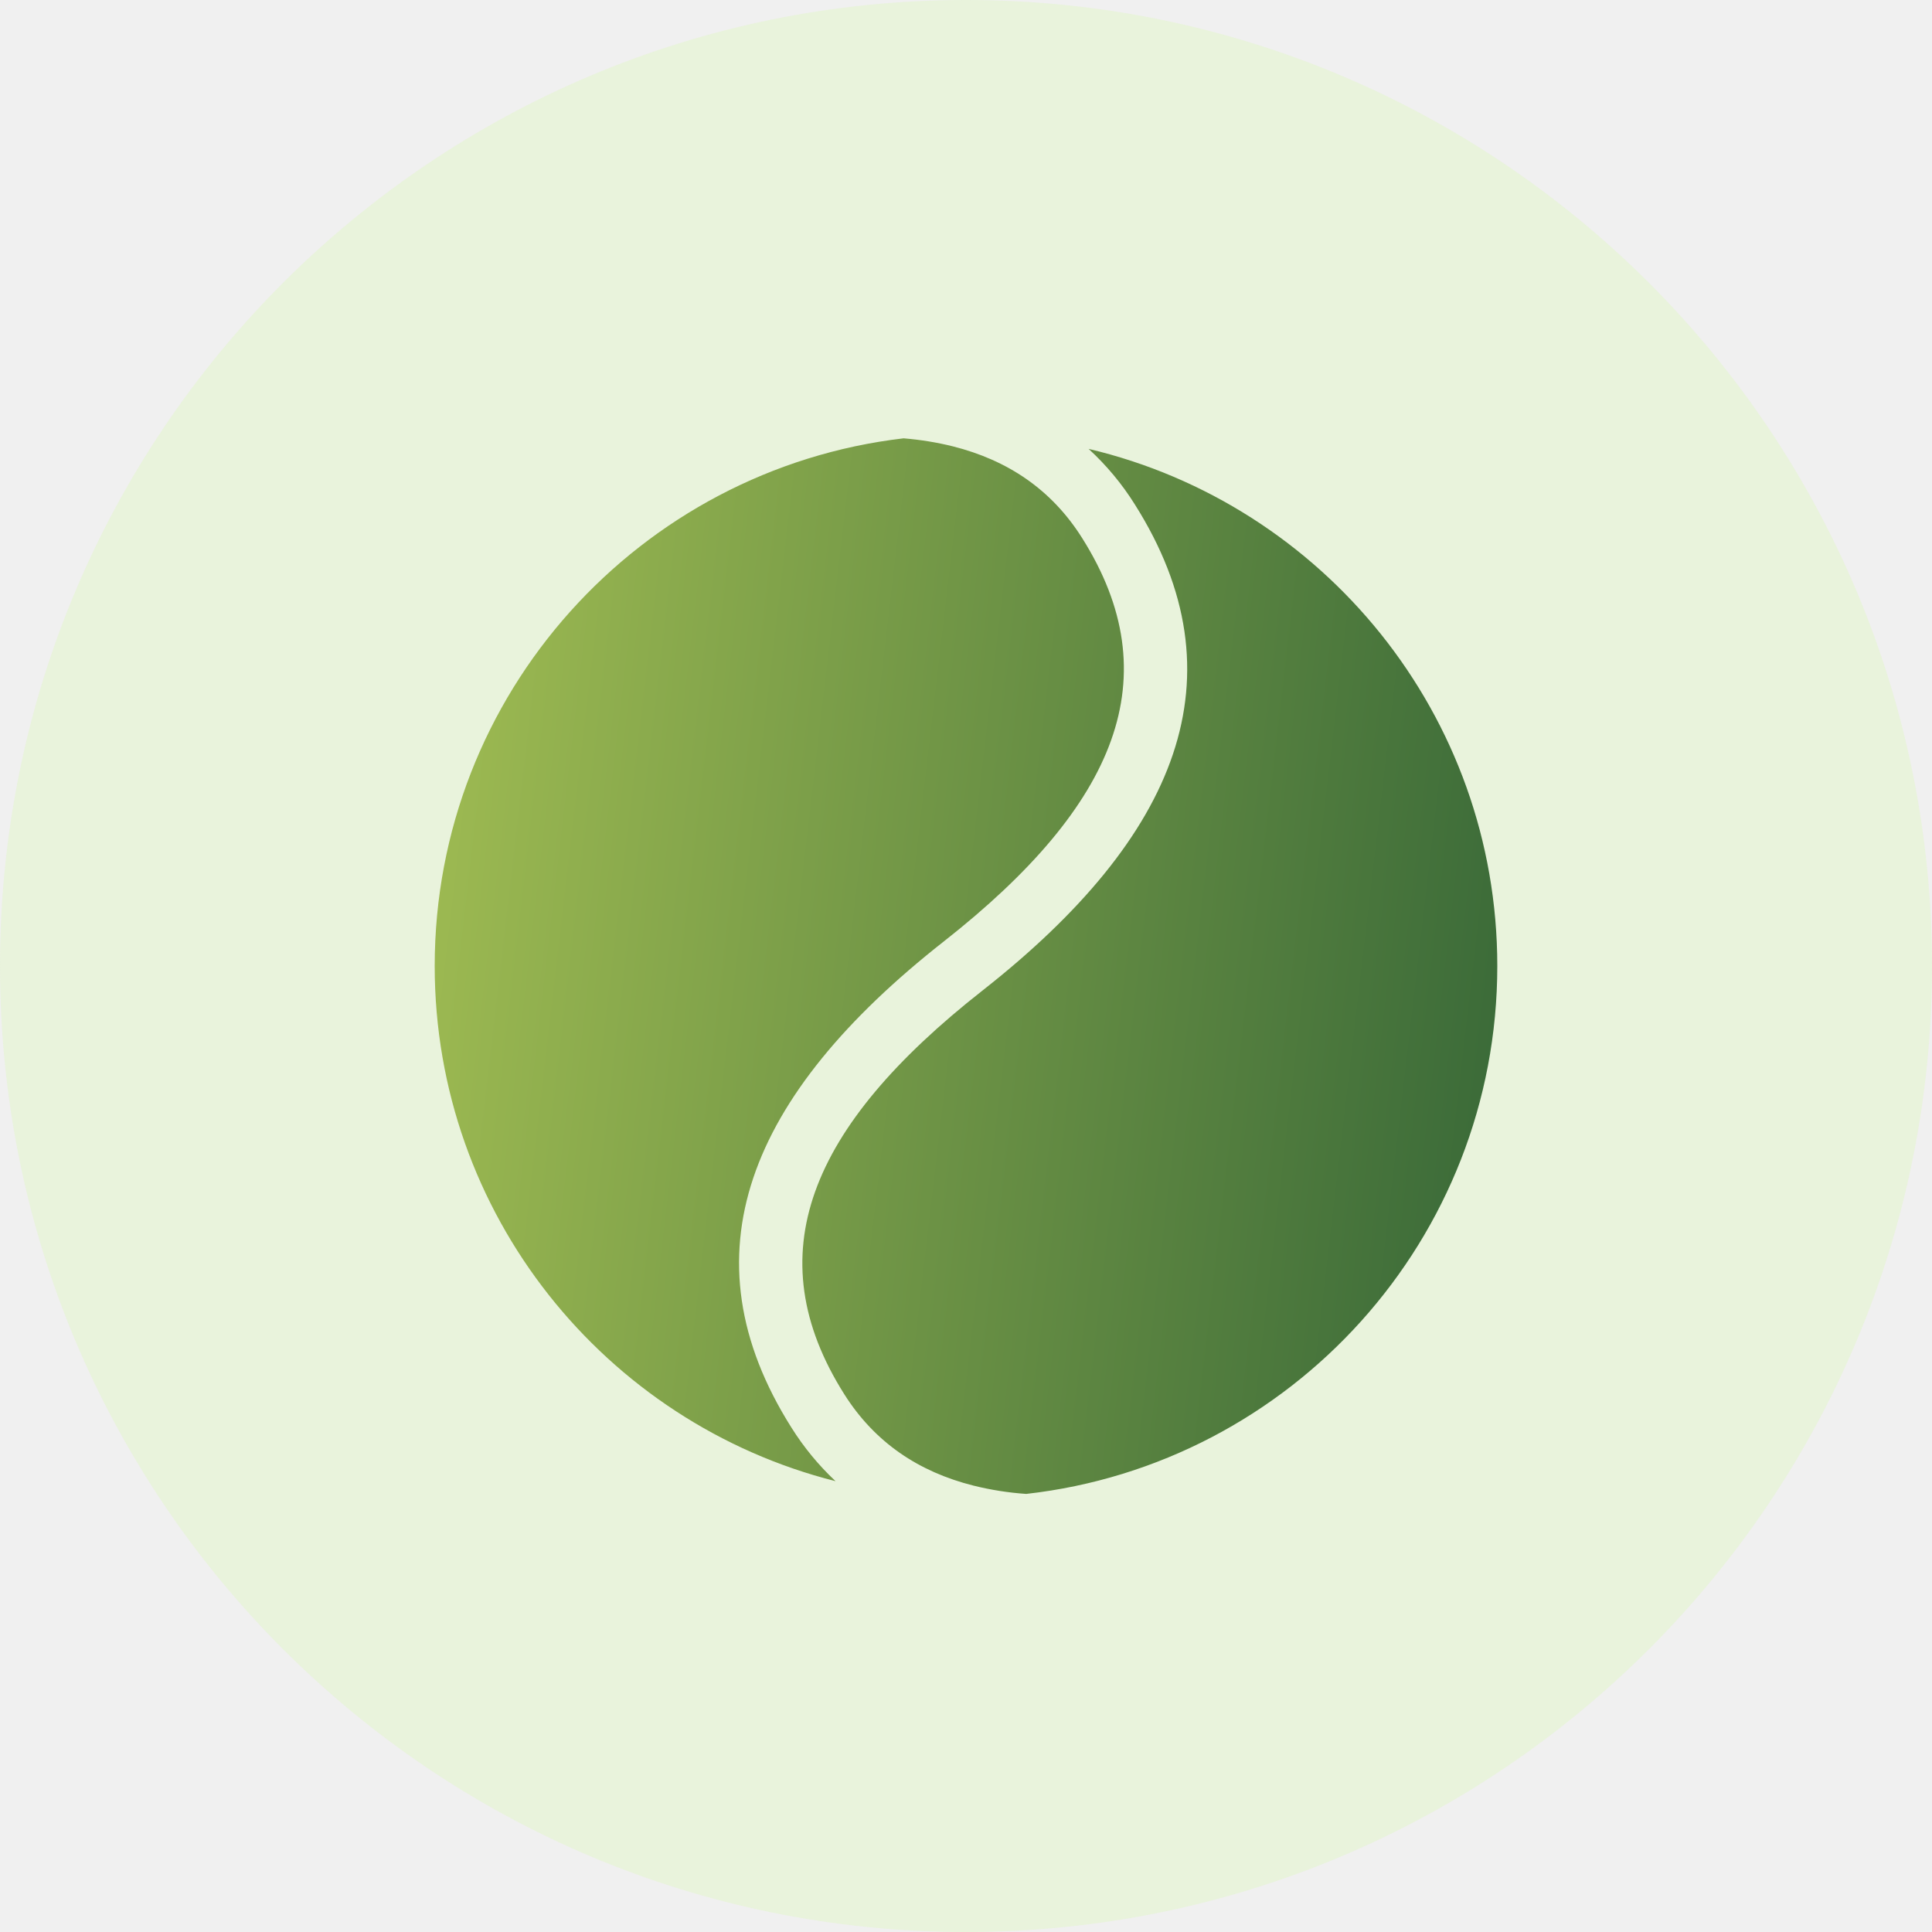
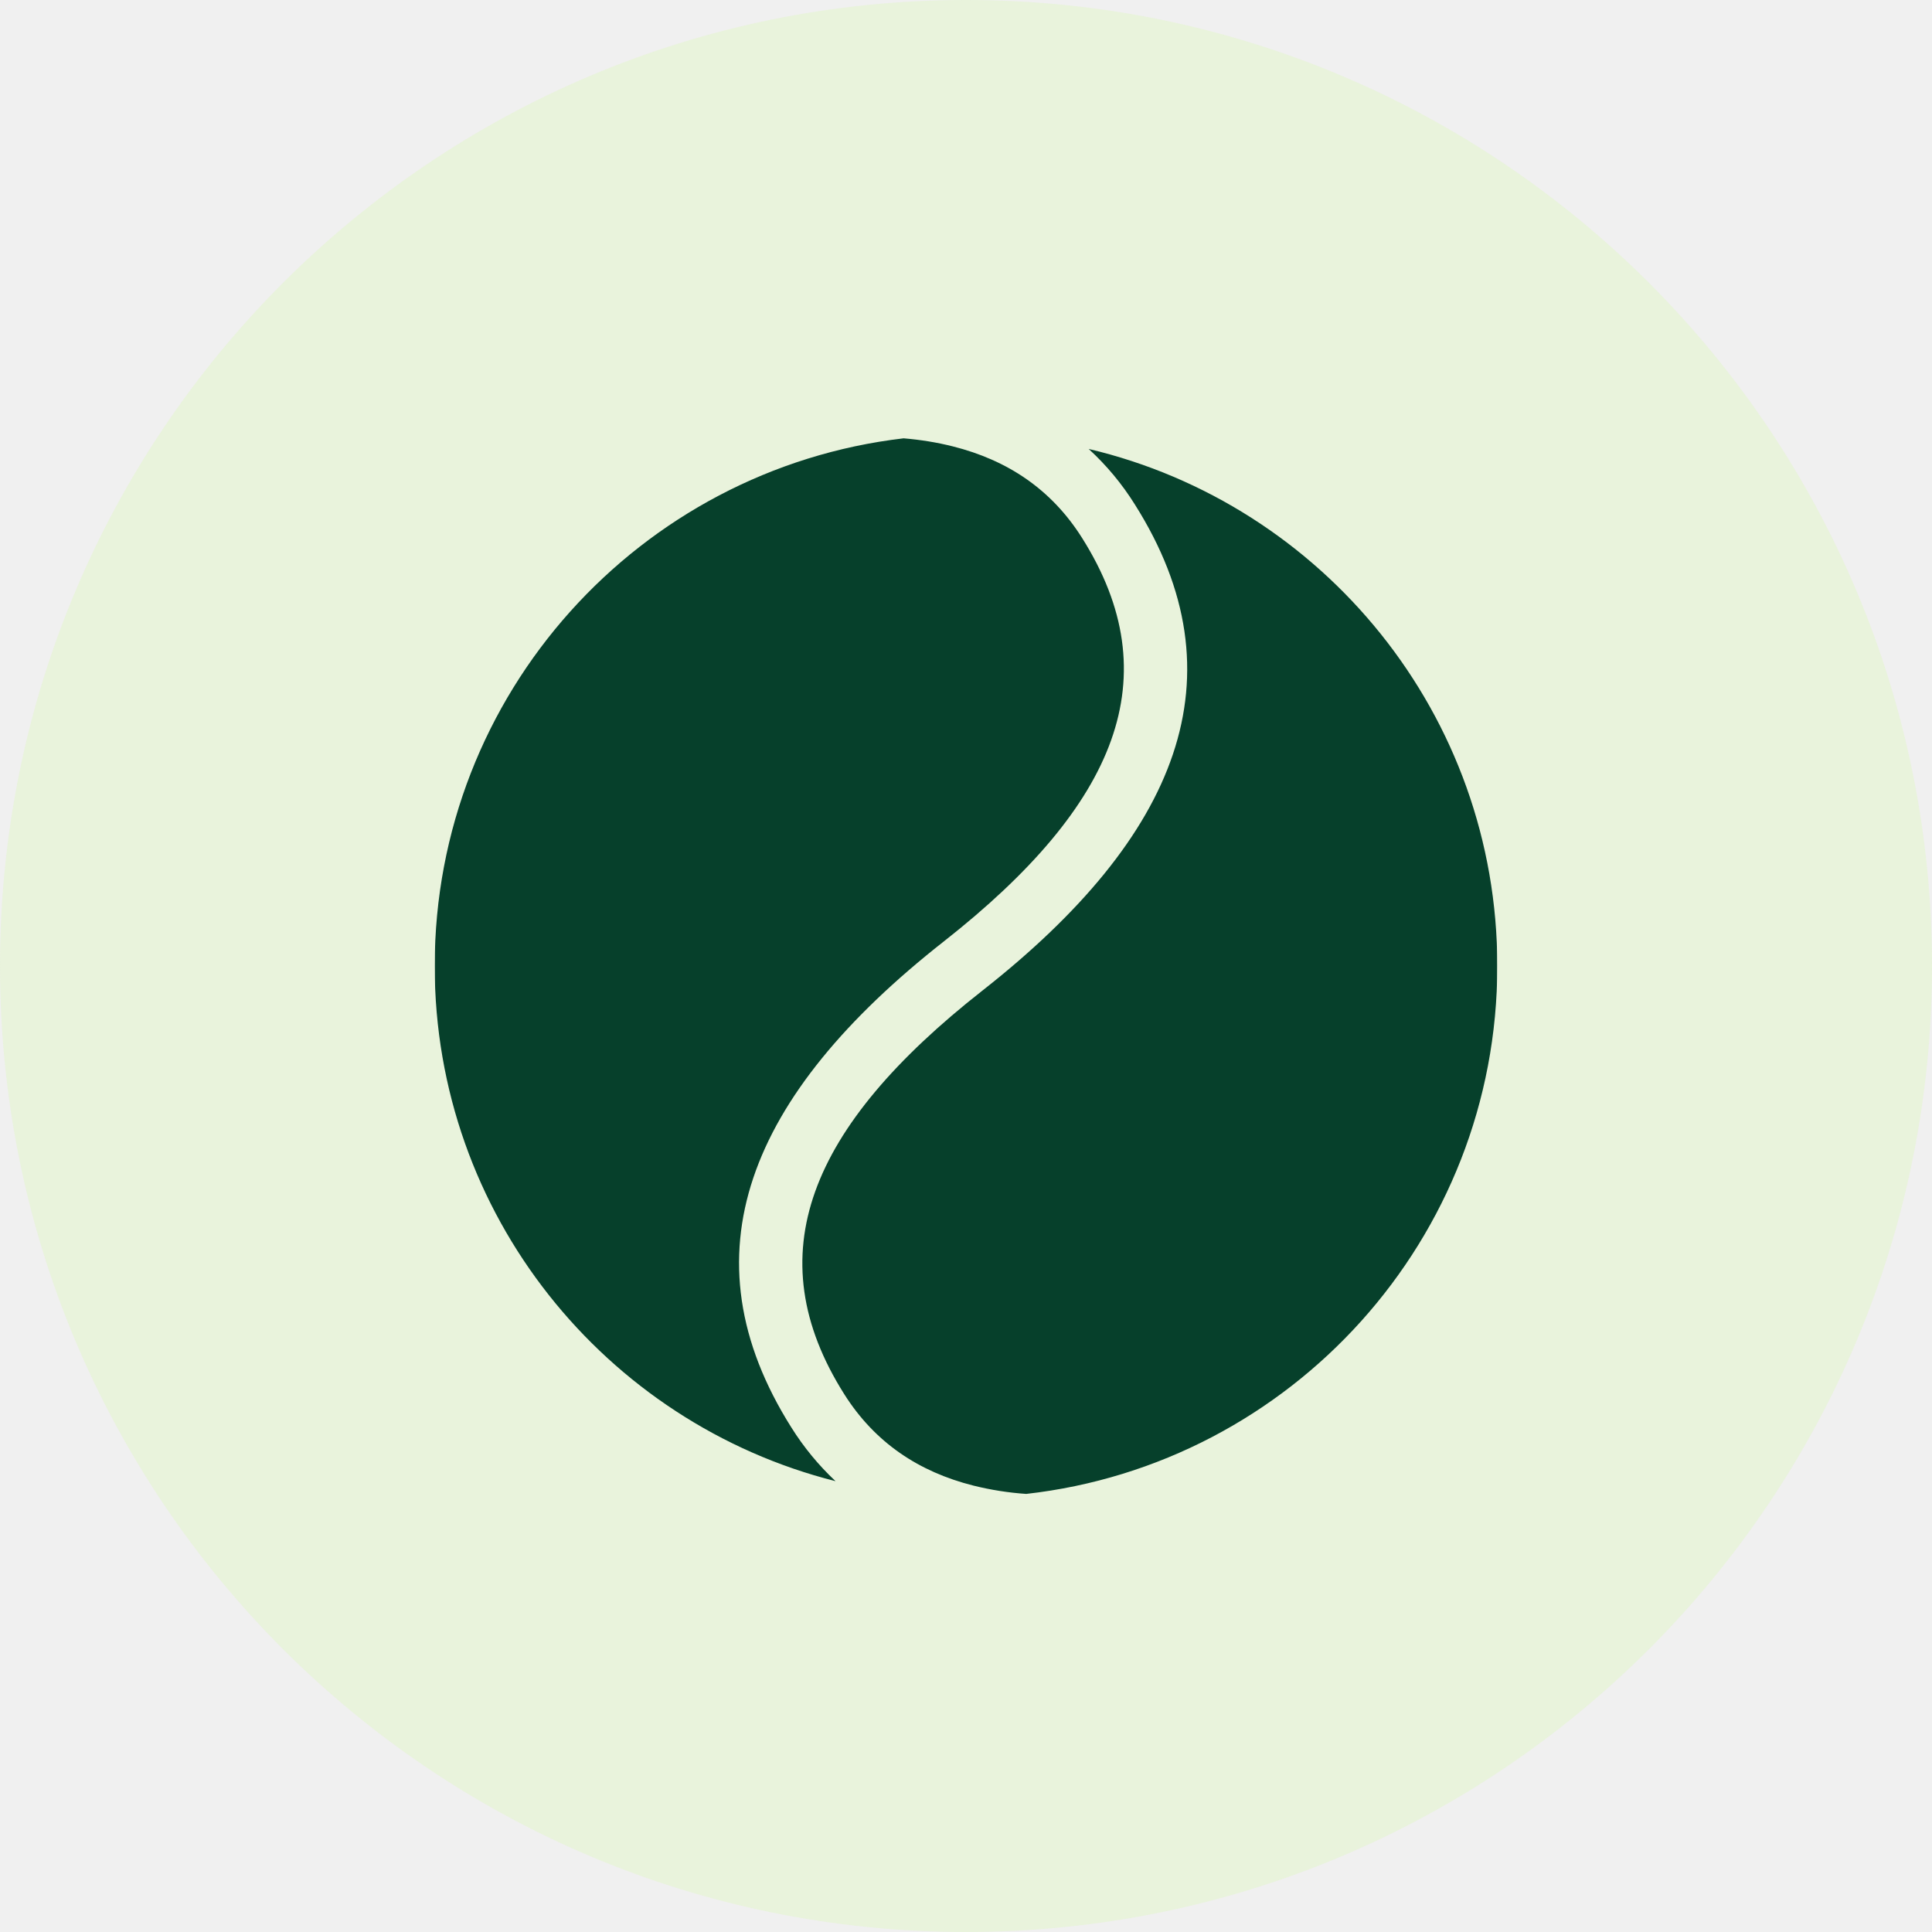
<svg xmlns="http://www.w3.org/2000/svg" width="40" height="40" viewBox="0 0 40 40" fill="none">
-   <rect width="40" height="40" rx="20" fill="#E3F7C8" fill-opacity="0.5" />
-   <g clip-path="url(#clip0_114_688)">
-     <path fill-rule="evenodd" clip-rule="evenodd" d="M22.54 9.294C27.391 10.442 31 14.8 31 20C31 25.653 26.735 30.311 21.247 30.93C20.879 30.905 20.513 30.847 20.154 30.758C19.019 30.472 18.112 29.866 17.48 28.866C15.662 25.988 16.738 23.337 20.34 20.509C24.4 17.32 25.745 14.005 23.495 10.443C23.23 10.019 22.908 9.633 22.54 9.295L22.54 9.294ZM17.299 30.666C12.53 29.462 9 25.143 9 20C9 14.362 13.242 9.715 18.708 9.075C19.054 9.104 19.395 9.158 19.727 9.241C20.862 9.527 21.769 10.133 22.401 11.134C24.218 14.011 23.142 16.662 19.541 19.491C15.481 22.68 14.136 25.994 16.386 29.557C16.641 29.964 16.948 30.337 17.299 30.666Z" fill="url(#paint0_linear_114_688)" />
+   <g clip-path="url(#clip0_616_96)">
+     <path d="M40 20C40 8.954 31.046 0 20 0C8.954 0 0 8.954 0 20C0 31.046 8.954 40 20 40C31.046 40 40 31.046 40 20Z" fill="#E3F7C8" fill-opacity="0.5" />
+     <mask id="mask0_616_96" style="mask-type:luminance" maskUnits="userSpaceOnUse" x="9" y="9" width="22" height="22">
+       <path d="M31 9H9V31H31V9Z" fill="white" />
+     </mask>
+     <g mask="url(#mask0_616_96)">
+       <path fill-rule="evenodd" clip-rule="evenodd" d="M22.54 9.295C27.391 10.442 31 14.8 31 20C31 25.654 26.735 30.311 21.247 30.93C20.879 30.905 20.513 30.847 20.154 30.758C19.019 30.472 18.112 29.866 17.48 28.866C15.662 25.989 16.738 23.338 20.34 20.509C24.4 17.32 25.745 14.005 23.495 10.443C23.23 10.019 22.909 9.633 22.54 9.295ZM17.299 30.666C12.53 29.462 9 25.143 9 20C9 14.362 13.242 9.715 18.708 9.075C19.054 9.104 19.395 9.158 19.727 9.242C20.862 9.527 21.769 10.133 22.401 11.134C24.218 14.011 23.142 16.662 19.541 19.491C15.481 22.68 14.136 25.994 16.386 29.557C16.641 29.964 16.948 30.337 17.299 30.666Z" fill="#06402B" />
+     </g>
  </g>
  <defs>
-     <linearGradient id="paint0_linear_114_688" x1="39.787" y1="52.542" x2="-10.464" y2="46.666" gradientUnits="userSpaceOnUse">
-       <stop stop-color="#06402B" />
-       <stop offset="1" stop-color="#E2F163" />
-     </linearGradient>
-     <clipPath id="clip0_114_688">
-       <rect width="22" height="22" fill="white" transform="translate(9 9)" />
+     <clipPath id="clip0_616_96">
+       <rect width="40" height="40" fill="white" />
    </clipPath>
  </defs>
</svg>
